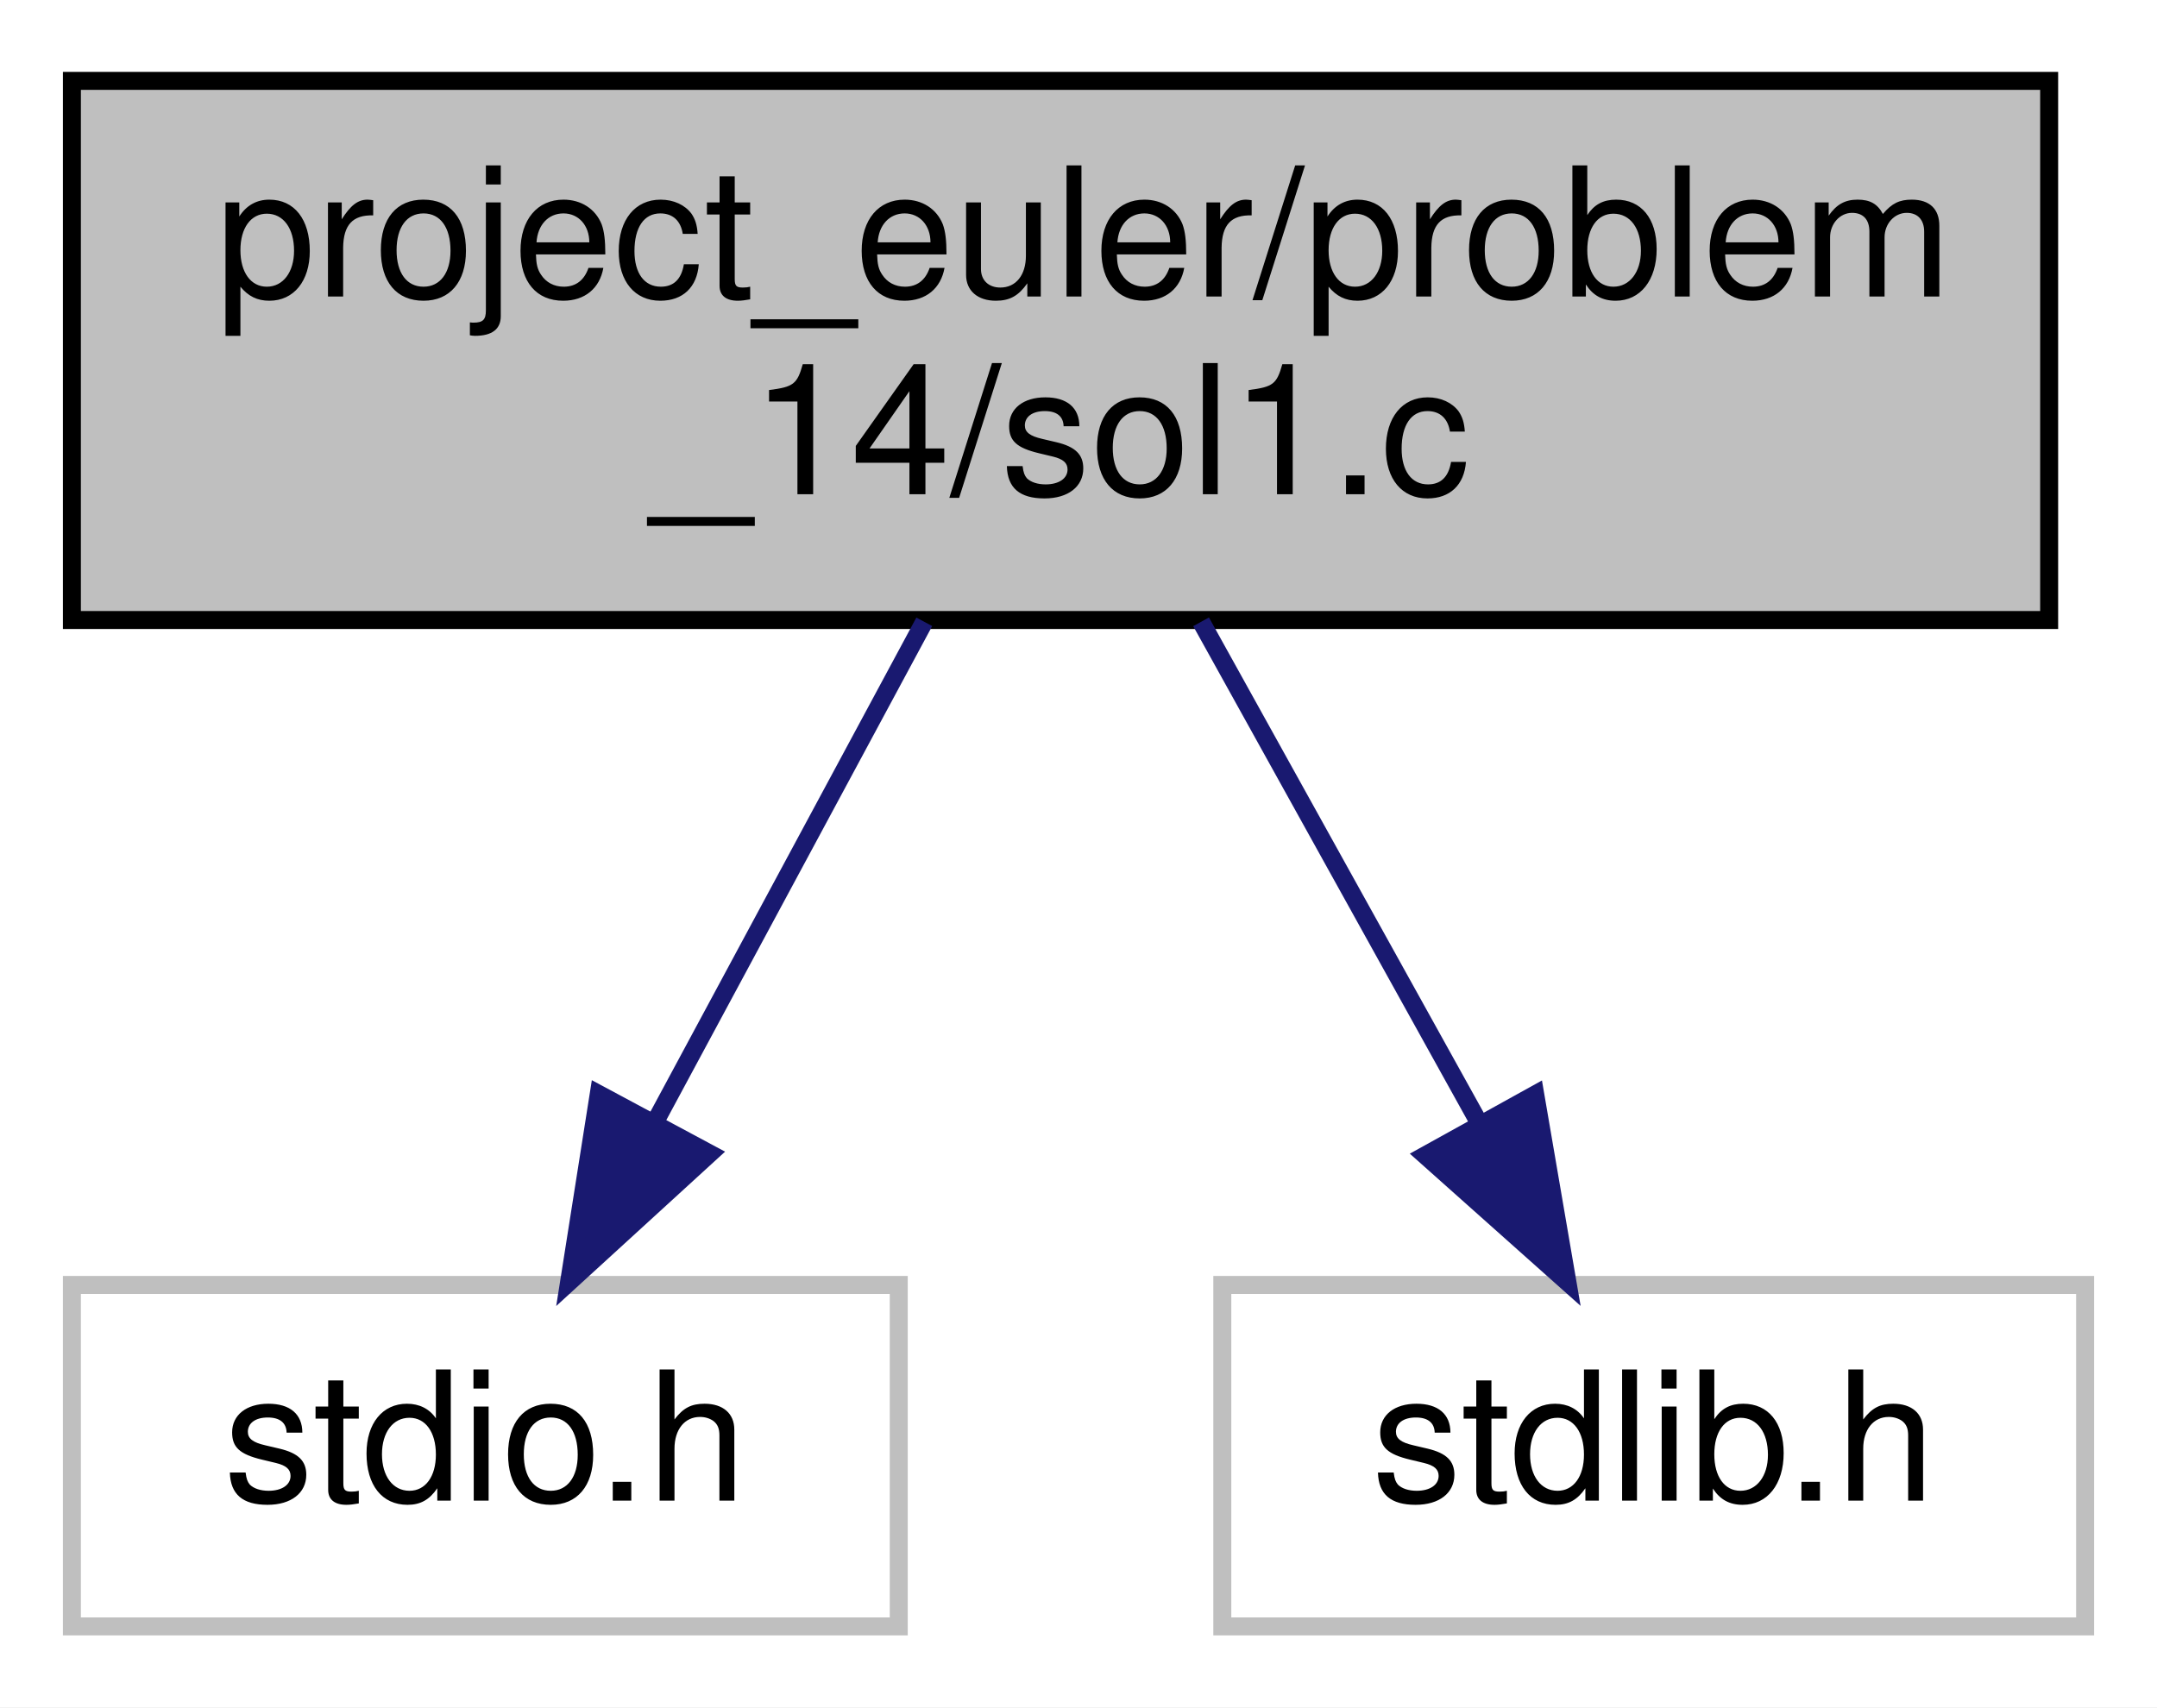
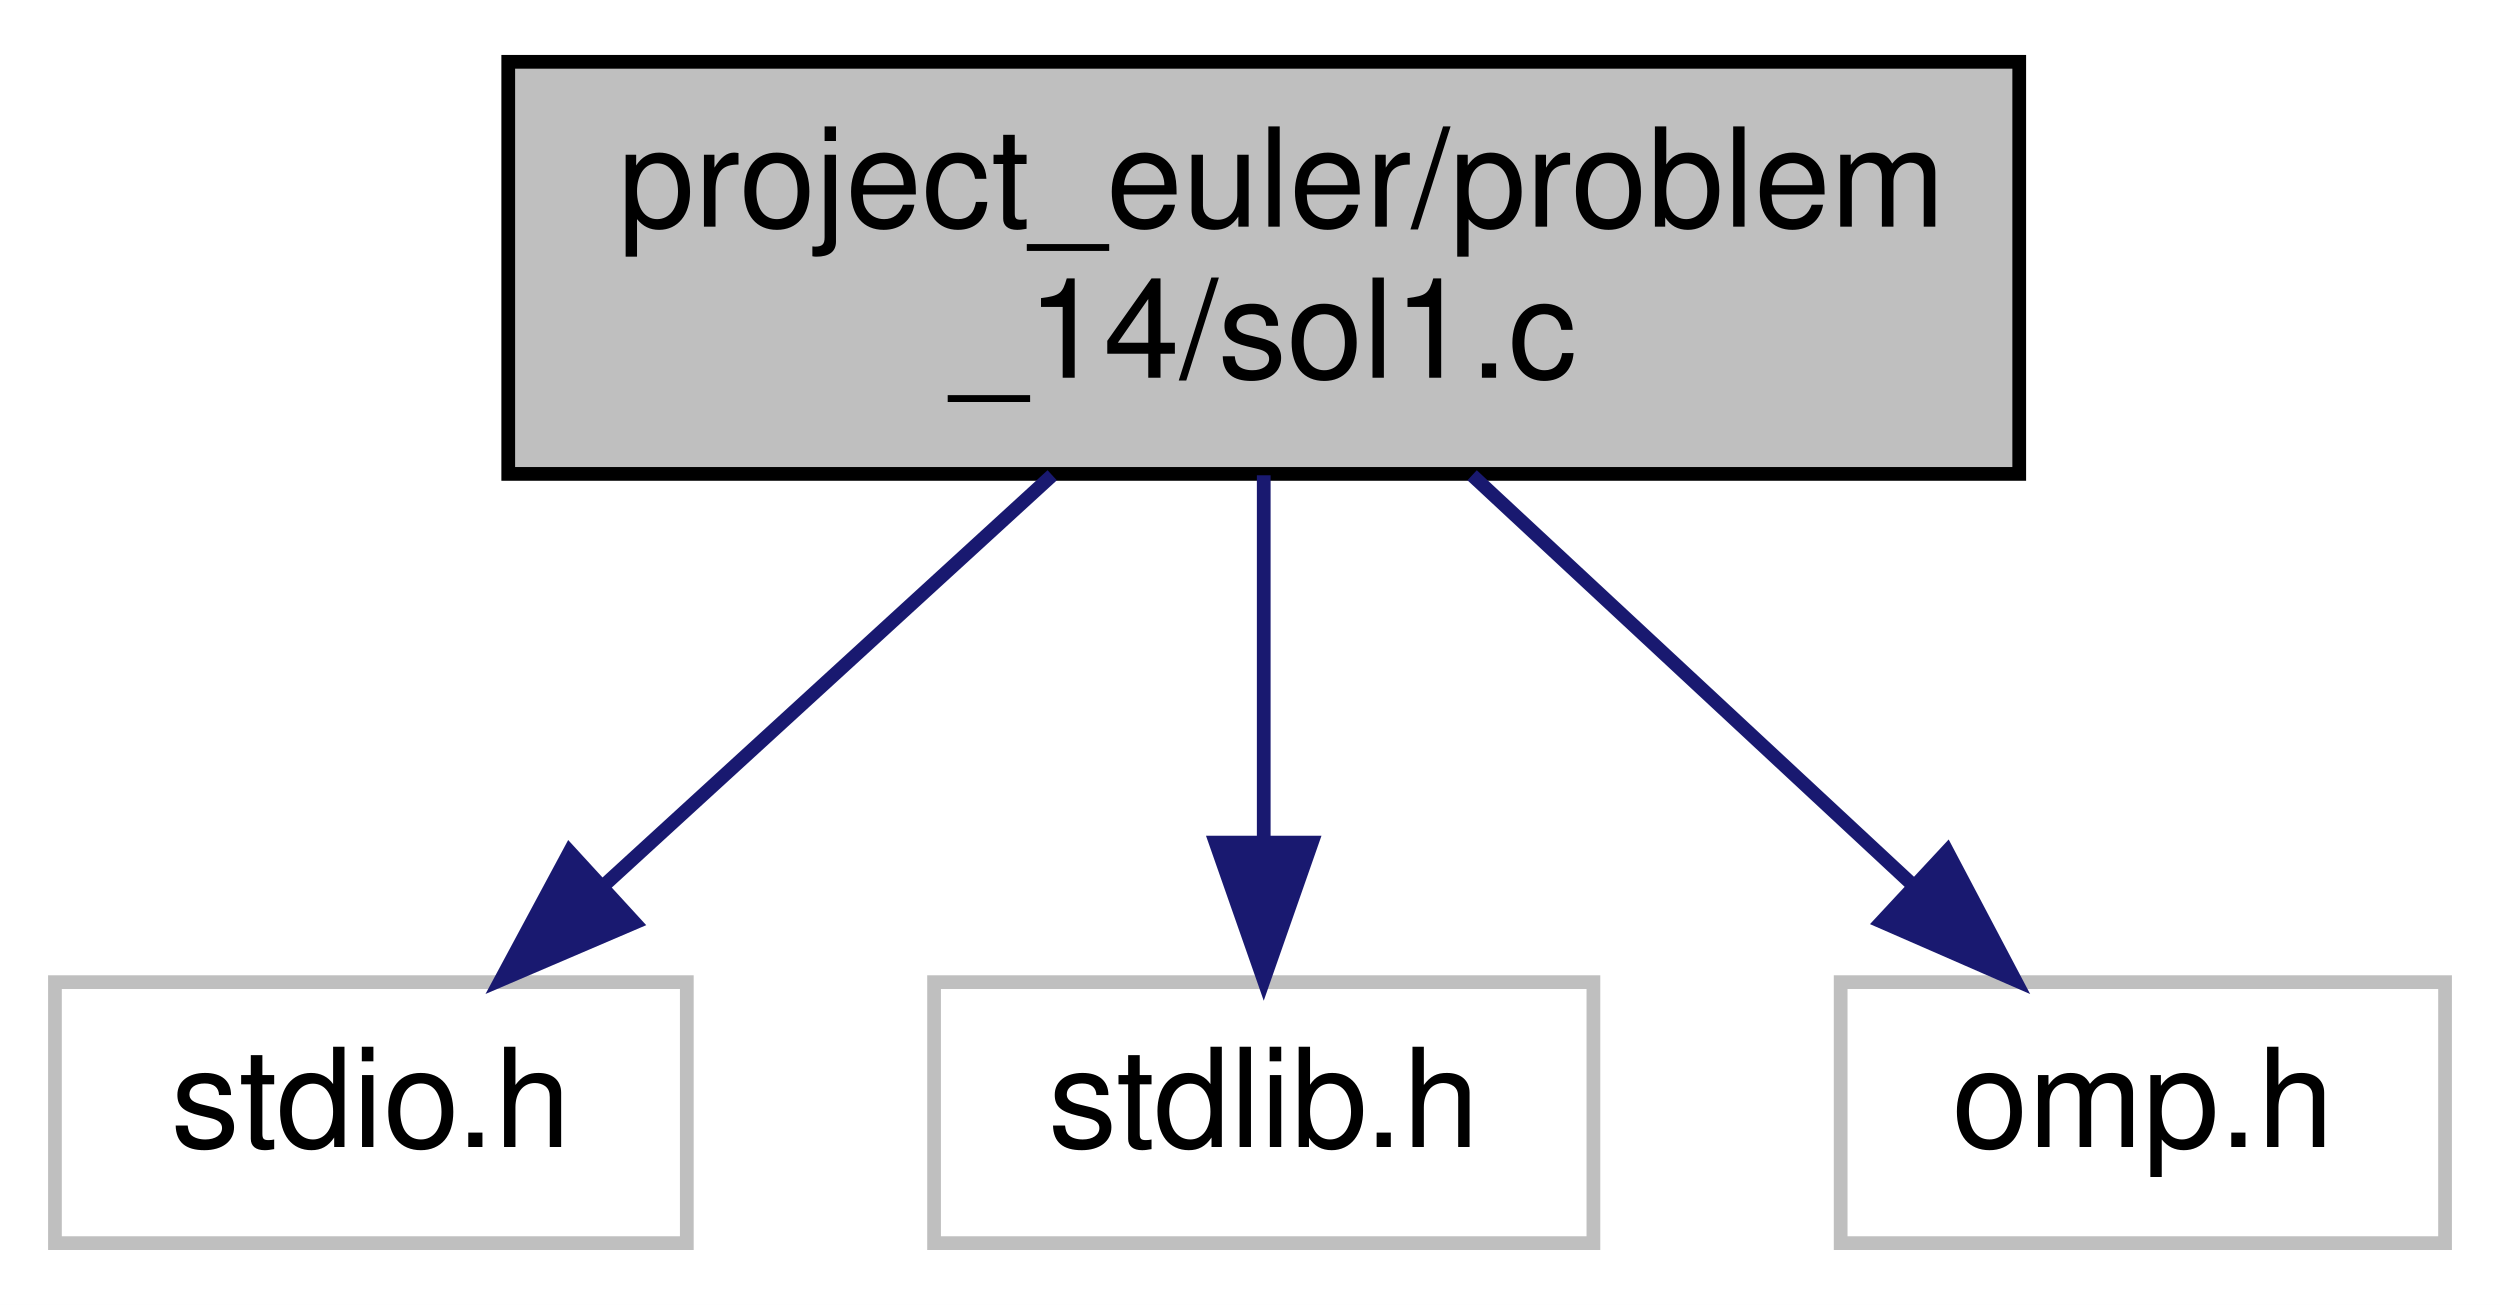
- <svg xmlns="http://www.w3.org/2000/svg" xmlns:xlink="http://www.w3.org/1999/xlink" width="120pt" height="95pt" viewBox="0.00 0.00 120.00 95.00">
+ <svg xmlns="http://www.w3.org/2000/svg" xmlns:xlink="http://www.w3.org/1999/xlink" width="182pt" height="95pt" viewBox="0.00 0.00 182.00 95.00">
  <g id="graph0" class="graph" transform="scale(1 1) rotate(0) translate(4 91)">
-     <polygon fill="white" stroke="transparent" points="-4,4 -4,-91 116,-91 116,4 -4,4" />
+     <polygon fill="white" stroke="transparent" points="-4,4 -4,-91 178,-91 178,4 -4,4" />
    <g id="node1" class="node">
      <g id="a_node1">
        <a xlink:title="Problem 14 solution">
-           <polygon fill="#bfbfbf" stroke="black" points="0,-56.5 0,-86.5 110,-86.5 110,-56.5 0,-56.5" />
-           <text text-anchor="start" x="8" y="-74.5" font-family="Helvetica,sans-Serif" font-size="10.00">project_euler/problem</text>
-           <text text-anchor="middle" x="55" y="-63.5" font-family="Helvetica,sans-Serif" font-size="10.00">_14/sol1.c</text>
+           <polygon fill="#bfbfbf" stroke="black" points="33,-56.5 33,-86.5 143,-86.5 143,-56.5 33,-56.5" />
+           <text text-anchor="start" x="41" y="-74.5" font-family="Helvetica,sans-Serif" font-size="10.00">project_euler/problem</text>
+           <text text-anchor="middle" x="88" y="-63.5" font-family="Helvetica,sans-Serif" font-size="10.00">_14/sol1.c</text>
        </a>
      </g>
    </g>
    <g id="node2" class="node">
      <g id="a_node2">
        <a xlink:title=" ">
          <polygon fill="white" stroke="#bfbfbf" points="0,-0.5 0,-19.5 46,-19.5 46,-0.5 0,-0.5" />
          <text text-anchor="middle" x="23" y="-7.5" font-family="Helvetica,sans-Serif" font-size="10.00">stdio.h</text>
        </a>
      </g>
    </g>
    <g id="edge1" class="edge">
-       <path fill="none" stroke="midnightblue" d="M47.42,-56.4C42.96,-48.11 37.28,-37.55 32.52,-28.71" />
-       <polygon fill="midnightblue" stroke="midnightblue" points="35.48,-26.81 27.66,-19.66 29.31,-30.12 35.48,-26.81" />
+       <path fill="none" stroke="midnightblue" d="M72.6,-56.4C62.76,-47.4 50.01,-35.72 39.89,-26.47" />
+       <polygon fill="midnightblue" stroke="midnightblue" points="42.2,-23.83 32.46,-19.66 37.47,-28.99 42.2,-23.83" />
    </g>
    <g id="node3" class="node">
      <g id="a_node3">
        <a xlink:title=" ">
          <polygon fill="white" stroke="#bfbfbf" points="64,-0.5 64,-19.5 112,-19.5 112,-0.5 64,-0.5" />
          <text text-anchor="middle" x="88" y="-7.5" font-family="Helvetica,sans-Serif" font-size="10.00">stdlib.h</text>
        </a>
      </g>
    </g>
    <g id="edge2" class="edge">
-       <path fill="none" stroke="midnightblue" d="M62.82,-56.4C67.47,-48.02 73.4,-37.33 78.34,-28.42" />
-       <polygon fill="midnightblue" stroke="midnightblue" points="81.41,-30.1 83.2,-19.66 75.29,-26.71 81.41,-30.1" />
+       <path fill="none" stroke="midnightblue" d="M88,-56.4C88,-48.47 88,-38.46 88,-29.86" />
+       <polygon fill="midnightblue" stroke="midnightblue" points="91.5,-29.66 88,-19.66 84.5,-29.66 91.5,-29.66" />
+     </g>
+     <g id="node4" class="node">
+       <g id="a_node4">
+         <a xlink:title=" ">
+           <polygon fill="white" stroke="#bfbfbf" points="130,-0.5 130,-19.5 174,-19.5 174,-0.5 130,-0.5" />
+           <text text-anchor="middle" x="152" y="-7.5" font-family="Helvetica,sans-Serif" font-size="10.00">omp.h</text>
+         </a>
+       </g>
+     </g>
+     <g id="edge3" class="edge">
+       <path fill="none" stroke="midnightblue" d="M103.17,-56.4C112.75,-47.49 125.16,-35.95 135.07,-26.74" />
+       <polygon fill="midnightblue" stroke="midnightblue" points="137.75,-29.03 142.69,-19.66 132.98,-23.9 137.75,-29.03" />
    </g>
  </g>
</svg>
